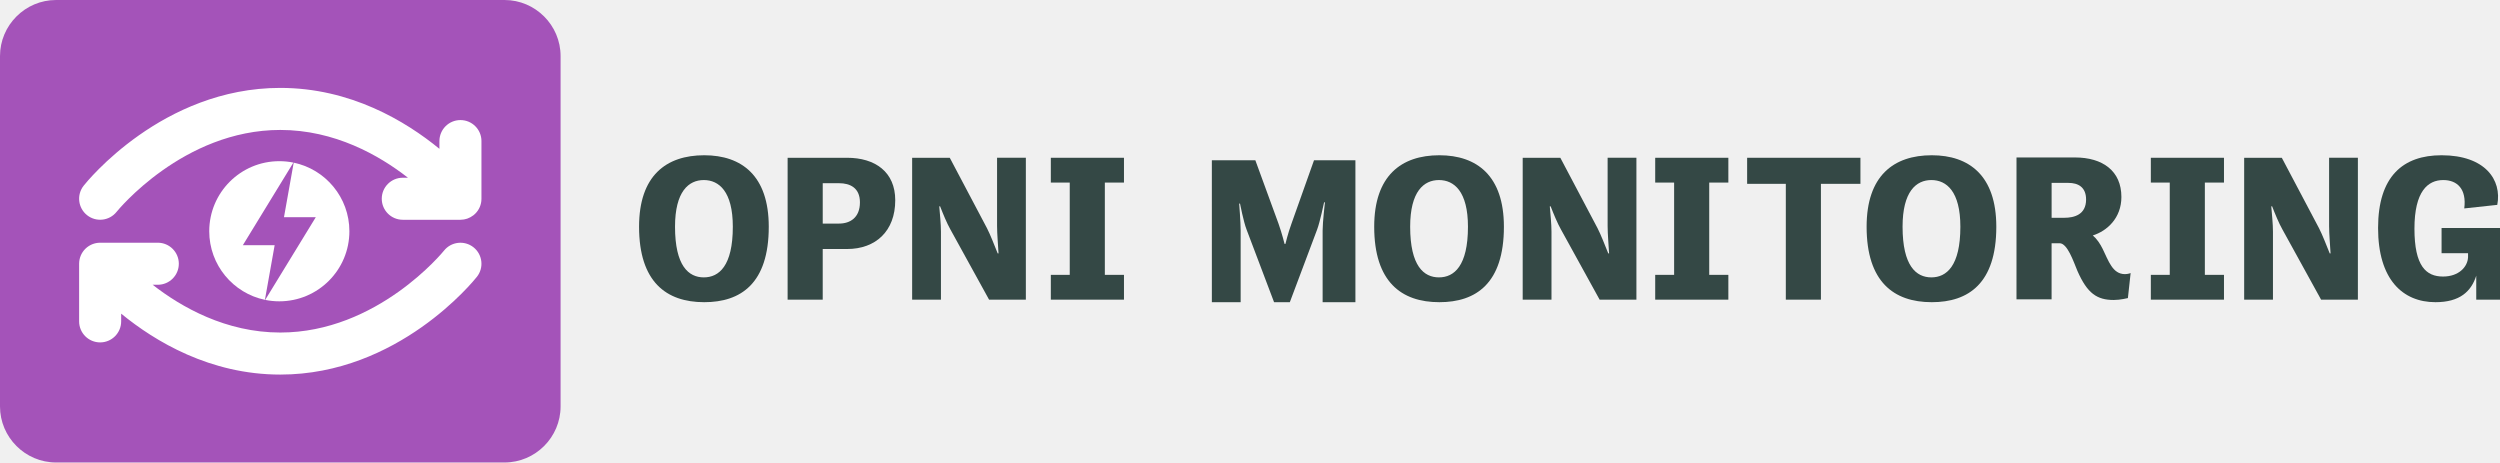
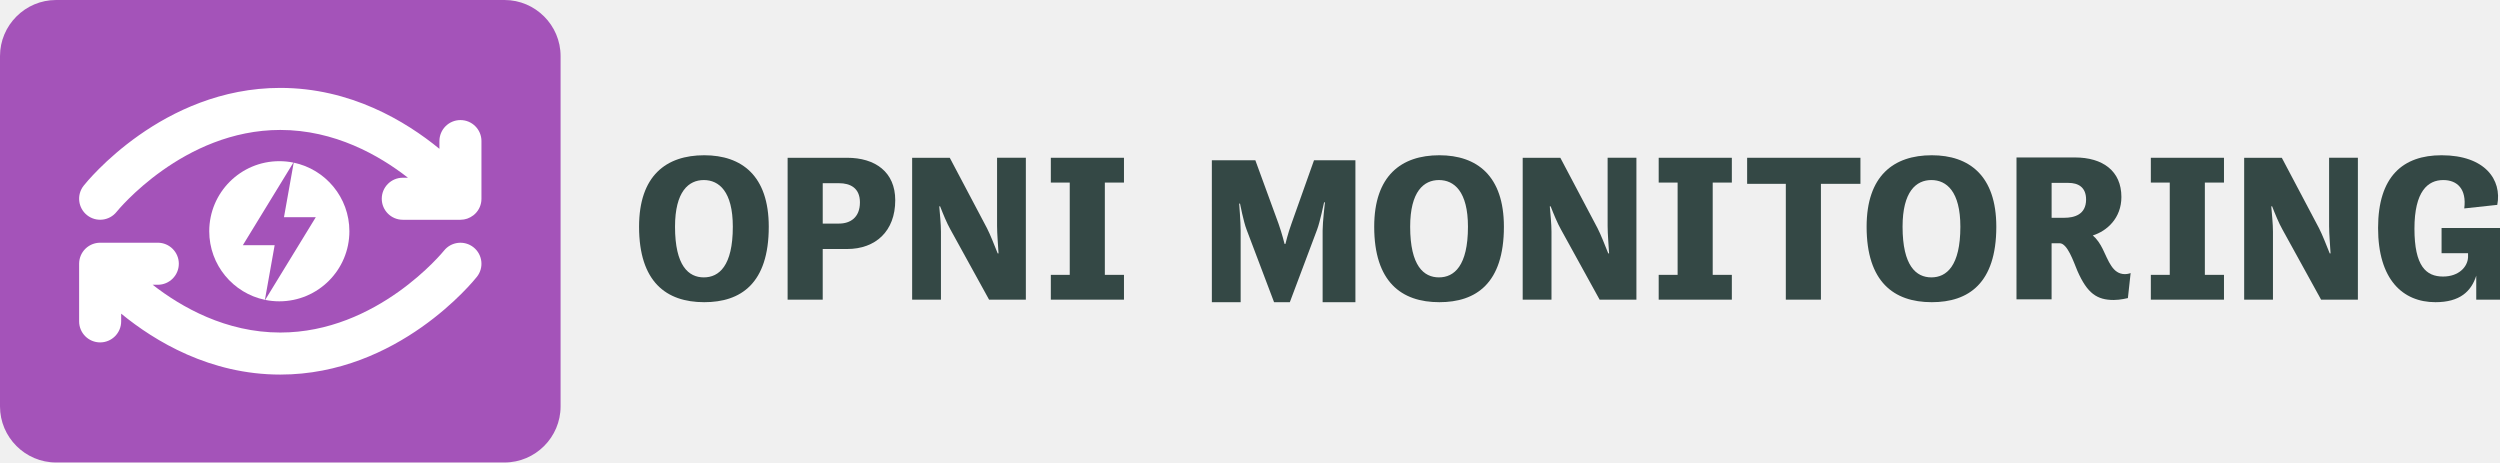
<svg xmlns="http://www.w3.org/2000/svg" width="235.989mm" height="43.656mm" viewBox="0 0 235.989 43.656" version="1.1" id="svg5">
  <defs id="defs2">
    <style type="text/css" id="style1092">
	.st0{fill:#A453B9;}
	.st1{fill:#FFFFFF;}
	.st2{fill:#344845;}
	.st3{fill:#D13306;}
	.st4{fill:#004D93;}
	.st5{fill:#0081BE;}
	.st6{fill:#1167F1;}
	.st7{fill:#FFC400;}
	.st8{fill:#FF7A3D;}
	.st9{fill:#00A580;}
	.st10{fill:#53C3D0;}
	.st11{fill:#671C4C;}
	.st12{fill:#00E3C2;}
	.st13{fill:#BC2A46;}
	.st14{fill:#FF192E;}
	.st15{fill:#00B056;}
</style>
  </defs>
  <g id="layer1" transform="translate(-30.42708,-56.88542)">
    <style type="text/css" id="style9">
	.st0{fill:#A453B9;}
	.st1{fill:#FFFFFF;}
	.st2{fill:#344845;}
	.st3{fill:#D13306;}
	.st4{fill:#004D93;}
	.st5{fill:#0081BE;}
	.st6{fill:#1167F1;}
	.st7{fill:#FFC400;}
	.st8{fill:#FF7A3D;}
	.st9{fill:#00A580;}
	.st10{fill:#53C3D0;}
	.st11{fill:#671C4C;}
	.st12{fill:#00E3C2;}
	.st13{fill:#BC2A46;}
	.st14{fill:#FF192E;}
	.st15{fill:#00B056;}
</style>
    <g id="g838" transform="translate(21.73821,1.357604)">
-       <g id="g35" transform="matrix(0.2645833,0,0,0.2645833,7.972368,56.61138)">
- 	
- 	
- </g>
+       <g id="g35" transform="matrix(0.2645833,0,0,0.2645833,7.972368,56.61138)" />
      <g id="g694" transform="translate(0.2478024,-0.5796516)" />
      <g id="g6210">
        <g id="g23" transform="matrix(0.2645833,0,0,0.2645833,8.688874,55.52781)">
          <path class="st0" d="M 180,165 H 20 C 9,165 0,156 0,145 V 20 C 0,9 9,0 20,0 h 160 c 11,0 20,9 20,20 v 125 c 0,11 -9,20 -20,20 z" id="path11" />
          <g id="g21">
            <path class="st1" d="m 171.771,50.337 c 0,-4.143 -3.357,-7.5 -7.5,-7.5 -4.143,0 -7.5,3.357 -7.5,7.5 v 2.759 C 144.698,43.2 125.024,31.361 100,31.361 c -42.074,0 -69.027,33.469 -70.154,34.894 -2.565,3.244 -2.016,7.945 1.223,10.519 3.239,2.571 7.955,2.031 10.532,-1.201 C 41.834,75.28 65.314,46.361 100,46.361 c 19.38,0 35.258,9.027 45.541,17.046 h -1.84 c -4.143,0 -7.5,3.357 -7.5,7.5 0,4.143 3.357,7.5 7.5,7.5 h 20.57 c 9.8e-4,0 0.002,0 0.002,0 9.7e-4,0 0.002,0 0.002,0 0.003,0 0.005,-7.33e-4 0.008,-7.33e-4 0.37,-4.88e-4 0.73,-0.036 1.085,-0.089 0.073,-0.011 0.145,-0.02 0.218,-0.033 0.357,-0.063 0.705,-0.15 1.042,-0.261 0.056,-0.019 0.111,-0.041 0.167,-0.061 0.746,-0.267 1.436,-0.647 2.051,-1.122 0.024,-0.019 0.052,-0.031 0.076,-0.05 0.018,-0.014 0.034,-0.031 0.052,-0.045 0.114,-0.092 0.222,-0.191 0.331,-0.29 0.078,-0.071 0.159,-0.139 0.234,-0.212 0.086,-0.084 0.164,-0.175 0.245,-0.263 0.087,-0.094 0.177,-0.187 0.259,-0.284 0.057,-0.068 0.107,-0.142 0.161,-0.212 0.095,-0.123 0.192,-0.245 0.278,-0.372 0.043,-0.064 0.08,-0.133 0.122,-0.198 0.087,-0.138 0.176,-0.275 0.253,-0.417 0.058,-0.106 0.107,-0.219 0.16,-0.328 0.051,-0.106 0.107,-0.21 0.153,-0.318 0.065,-0.152 0.118,-0.309 0.173,-0.465 0.025,-0.071 0.055,-0.139 0.077,-0.211 0.047,-0.149 0.083,-0.303 0.121,-0.457 0.021,-0.084 0.047,-0.166 0.064,-0.25 0.027,-0.126 0.043,-0.256 0.064,-0.385 0.019,-0.117 0.041,-0.233 0.053,-0.35 0.011,-0.104 0.015,-0.211 0.022,-0.317 0.01,-0.146 0.021,-0.291 0.022,-0.437 0,-0.023 0.003,-0.046 0.003,-0.069 V 50.337 Z" id="path13" />
            <path class="st1" d="m 168.932,88.227 c -3.239,-2.57 -7.954,-2.031 -10.532,1.201 -0.233,0.292 -23.714,29.211 -58.399,29.211 -19.38,0 -35.258,-9.027 -45.542,-17.046 h 1.84 c 4.143,0 7.5,-3.357 7.5,-7.5 0,-4.143 -3.357,-7.5 -7.5,-7.5 H 35.729 c -0.089,0 -0.176,0.01 -0.265,0.013 -0.135,0.005 -0.269,0.009 -0.404,0.02 -0.12,0.011 -0.238,0.028 -0.356,0.044 -0.124,0.017 -0.248,0.033 -0.372,0.057 -0.124,0.023 -0.245,0.053 -0.367,0.082 -0.115,0.028 -0.231,0.055 -0.345,0.089 -0.125,0.037 -0.247,0.079 -0.369,0.122 -0.108,0.038 -0.215,0.075 -0.322,0.118 -0.125,0.05 -0.247,0.107 -0.368,0.164 -0.099,0.046 -0.199,0.092 -0.297,0.143 -0.126,0.066 -0.248,0.138 -0.37,0.21 -0.089,0.053 -0.178,0.104 -0.266,0.161 -0.127,0.083 -0.248,0.173 -0.369,0.263 -0.061,0.045 -0.125,0.084 -0.184,0.131 -0.018,0.014 -0.034,0.031 -0.052,0.045 -0.114,0.092 -0.222,0.191 -0.331,0.29 -0.078,0.071 -0.159,0.139 -0.234,0.212 -0.085,0.084 -0.164,0.175 -0.245,0.263 -0.087,0.094 -0.177,0.187 -0.259,0.284 -0.057,0.068 -0.107,0.142 -0.161,0.212 -0.095,0.123 -0.192,0.245 -0.278,0.372 -0.043,0.063 -0.079,0.131 -0.12,0.196 -0.088,0.139 -0.177,0.276 -0.255,0.419 -0.058,0.107 -0.107,0.219 -0.16,0.329 -0.051,0.106 -0.107,0.209 -0.153,0.317 -0.065,0.152 -0.118,0.309 -0.173,0.466 -0.025,0.07 -0.054,0.139 -0.077,0.21 -0.047,0.149 -0.083,0.303 -0.121,0.457 -0.021,0.084 -0.047,0.166 -0.064,0.25 -0.027,0.126 -0.043,0.256 -0.064,0.385 -0.019,0.117 -0.041,0.233 -0.053,0.35 -0.011,0.104 -0.015,0.211 -0.022,0.317 -0.01,0.146 -0.021,0.291 -0.022,0.437 0,0.023 -0.003,0.046 -0.003,0.069 v 20.57 c 0,4.143 3.357,7.5 7.5,7.5 4.143,0 7.5,-3.357 7.5,-7.5 v -2.759 C 55.302,121.8 74.976,133.639 100,133.639 c 42.074,0 69.027,-33.469 70.154,-34.894 2.565,-3.244 2.016,-7.945 -1.223,-10.519 z" id="path15" />
            <path class="st1" d="m 74.652,82.503 c 0,12.046 8.52,22.1 19.863,24.469 L 97.99,87.475 H 86.644 L 104.673,58.008 c -1.622,-0.331 -3.301,-0.505 -5.021,-0.505 -13.807,0 -25,11.193 -25,25 z" id="path17" />
            <path class="st1" d="m 99.652,107.503 c 13.807,0 25,-11.193 25,-25 0,-12.048 -8.523,-22.103 -19.868,-24.47 l -3.469,19.465 H 112.66 L 94.613,106.995 c 1.628,0.333 3.313,0.508 5.039,0.508 z" id="path19" />
          </g>
        </g>
        <path class="st2" d="m 69.014,76.929 c 0,-4.822 2.56,-6.746 6.151,-6.746 3.532,0 6.092,1.925 6.092,6.746 0,5.358 -2.639,7.124 -6.092,7.124 -3.592,0 -6.151,-1.925 -6.151,-7.124 z m 8.85,0 c 0,-3.333 -1.309,-4.405 -2.738,-4.405 -1.429,0 -2.718,1.072 -2.718,4.405 0,3.711 1.29,4.782 2.718,4.782 1.429,0 2.738,-1.072 2.738,-4.782 z" id="path25" style="stroke-width:0.265" />
        <path class="st2" d="m 138.408,76.929 c 0,-4.822 2.56,-6.746 6.151,-6.746 3.532,0 6.092,1.925 6.092,6.746 0,5.358 -2.639,7.124 -6.092,7.124 -3.592,0 -6.151,-1.925 -6.151,-7.124 z m 8.85,0 c 0,-3.333 -1.309,-4.405 -2.738,-4.405 -1.429,0 -2.718,1.072 -2.718,4.405 0,3.711 1.29,4.782 2.718,4.782 1.429,0 2.738,-1.072 2.738,-4.782 z" id="path25-6" style="fill:#344845;stroke-width:0.265" />
        <path class="st2" d="m 83.037,70.421 h 5.615 c 2.639,0 4.544,1.33 4.544,4.008 0,2.917 -1.846,4.604 -4.544,4.604 h -2.302 v 4.782 h -3.314 z m 3.314,2.401 v 3.81 h 1.548 c 1.032,0 1.964,-0.556 1.964,-2.004 0,-1.369 -0.933,-1.806 -1.964,-1.806 z" id="path27" style="stroke-width:0.265" />
        <path class="st2" d="m 94.791,70.421 h 3.552 l 3.512,6.647 c 0.298,0.575 0.695,1.588 1.012,2.381 h 0.079 c -0.04,-0.754 -0.139,-1.826 -0.139,-2.6 v -6.429 h 2.718 V 83.815 H 102.054 L 98.403,77.187 c -0.337,-0.595 -0.695,-1.468 -0.972,-2.183 h -0.08 c 0.06,0.754 0.159,1.647 0.159,2.381 v 6.429 H 94.791 Z" id="path29" style="stroke-width:0.265" />
        <path class="st2" d="m 107.882,70.421 h 6.905 v 2.341 h -1.806 v 8.711 h 1.806 v 2.341 h -6.905 v -2.341 h 1.786 v -8.711 h -1.786 z" id="path31" style="stroke-width:0.265" />
        <path class="st2" d="m 152.425,70.421 h 3.552 l 3.512,6.647 c 0.298,0.575 0.695,1.588 1.012,2.381 h 0.079 c -0.04,-0.754 -0.139,-1.826 -0.139,-2.6 v -6.429 h 2.718 v 13.394 h -3.473 l -3.651,-6.628 c -0.337,-0.595 -0.695,-1.468 -0.972,-2.183 h -0.08 c 0.06,0.754 0.159,1.647 0.159,2.381 v 6.429 h -2.718 z" id="path29-7" style="fill:#344845;stroke-width:0.265" />
        <path class="st2" d="m 220.529,70.421 h 3.552 l 3.512,6.647 c 0.298,0.575 0.695,1.587 1.012,2.381 h 0.079 c -0.04,-0.754 -0.139,-1.826 -0.139,-2.6 v -6.429 h 2.718 v 13.394 h -3.473 l -3.651,-6.628 c -0.337,-0.595 -0.695,-1.468 -0.972,-2.183 h -0.08 c 0.06,0.754 0.159,1.647 0.159,2.381 v 6.429 h -2.718 z" id="path29-7-9" style="fill:#344845;stroke-width:0.265" />
-         <path class="st2" d="m 164.933,70.421 h 6.905 v 2.341 h -1.806 v 8.711 h 1.806 v 2.341 h -6.905 v -2.341 h 1.786 v -8.711 h -1.786 z" id="path31-5" style="fill:#344845;stroke-width:0.265" />
+         <path class="st2" d="m 165.262,70.421 h 6.905 v 2.341 h -1.806 v 8.711 h 1.806 v 2.341 h -6.905 v -2.341 h 1.786 v -8.711 h -1.786 z" id="path31-5" style="fill:#344845;stroke-width:0.265" />
        <path class="st2" d="m 184.889,76.929 c 0,-4.822 2.56,-6.746 6.151,-6.746 3.532,0 6.092,1.925 6.092,6.746 0,5.358 -2.639,7.124 -6.092,7.124 -3.592,0 -6.151,-1.925 -6.151,-7.124 z m 8.85,0 c 0,-3.333 -1.309,-4.405 -2.738,-4.405 -1.429,0 -2.718,1.072 -2.718,4.405 0,3.711 1.29,4.782 2.718,4.782 1.429,0 2.738,-1.072 2.738,-4.782 z" id="path25-6-5" style="fill:#344845;stroke-width:0.265" />
        <path class="st2" d="m 211.718,70.421 h 6.905 v 2.341 h -1.806 v 8.711 h 1.806 v 2.341 H 211.718 v -2.341 h 1.786 V 72.762 H 211.718 Z" id="path31-5-2" style="fill:#344845;stroke-width:0.265" />
        <path class="st2" d="m 199.038,70.391 h 5.516 c 2.619,0 4.385,1.27 4.385,3.731 0,2.004 -1.369,3.215 -2.699,3.631 0.397,0.337 0.695,0.794 0.932,1.27 0.556,1.131 0.933,2.381 2.103,2.381 0.298,0 0.536,-0.099 0.536,-0.099 l -0.258,2.361 c 0,0 -0.714,0.179 -1.329,0.179 -1.587,0 -2.5,-0.615 -3.433,-2.738 -0.397,-0.952 -0.953,-2.619 -1.687,-2.619 h -0.754 v 5.298 h -3.314 z m 3.314,2.401 v 3.294 h 1.19 c 0.953,0 2.064,-0.298 2.064,-1.727 0,-1.171 -0.754,-1.567 -1.667,-1.567 z" id="path80-6" style="fill:#344845;stroke-width:0.265" />
        <path class="st2" d="m 123.082,70.659 h 4.107 l 2.183,5.973 c 0.337,0.952 0.575,1.925 0.575,1.925 h 0.08 c 0,0 0.238,-1.012 0.575,-1.925 l 2.123,-5.973 h 3.909 v 13.394 h -3.095 v -6.767 c 0,-0.794 0.218,-2.659 0.218,-2.659 h -0.079 c 0,0 -0.397,1.885 -0.655,2.56 l -2.58,6.866 h -1.488 l -2.599,-6.866 c -0.278,-0.714 -0.615,-2.441 -0.615,-2.441 h -0.079 c 0,0 0.139,1.746 0.139,2.54 v 6.767 h -2.718 z" id="path68-3" style="fill:#344845;stroke-width:0.265" />
        <path class="st2" d="m 239.162,77.048 h 5.516 v 6.767 h -2.242 v -2.262 c -0.476,1.488 -1.548,2.5 -3.85,2.5 -3.095,0 -5.417,-2.143 -5.417,-7.005 0,-4.861 2.341,-6.865 5.992,-6.865 4.107,0 5.715,2.322 5.259,4.683 l -3.116,0.337 c 0.238,-1.845 -0.675,-2.679 -1.984,-2.679 -1.448,0 -2.718,1.052 -2.718,4.584 0,3.532 1.091,4.524 2.699,4.524 1.488,0 2.322,-0.913 2.361,-1.825 v -0.377 h -2.5 z" id="path1106-2" style="fill:#344845;stroke-width:0.265" />
        <path class="st2" d="m 173.611,70.421 h 10.695 V 72.881 h -3.73 v 10.933 h -3.314 V 72.881 h -3.651 z" id="path126-3" style="fill:#344845;stroke-width:0.265" />
      </g>
      <style type="text/css" id="style4850">
	.st0{fill:#A453B9;}
	.st1{fill:#FFFFFF;}
	.st2{fill:#344845;}
	.st3{fill:#D13306;}
	.st4{fill:#004D93;}
	.st5{fill:#0081BE;}
	.st6{fill:#1167F1;}
	.st7{fill:#FFC400;}
	.st8{fill:#FF7A3D;}
	.st9{fill:#00A580;}
	.st10{fill:#53C3D0;}
	.st11{fill:#671C4C;}
	.st12{fill:#00E3C2;}
	.st13{fill:#BC2A46;}
	.st14{fill:#FF192E;}
	.st15{fill:#00B056;}
</style>
      <style type="text/css" id="style4999">
	.st0{fill:#A453B9;}
	.st1{fill:#FFFFFF;}
	.st2{fill:#344845;}
	.st3{fill:#D13306;}
	.st4{fill:#004D93;}
	.st5{fill:#0081BE;}
	.st6{fill:#1167F1;}
	.st7{fill:#FFC400;}
	.st8{fill:#FF7A3D;}
	.st9{fill:#00A580;}
	.st10{fill:#53C3D0;}
	.st11{fill:#671C4C;}
	.st12{fill:#00E3C2;}
	.st13{fill:#BC2A46;}
	.st14{fill:#FF192E;}
	.st15{fill:#00B056;}
</style>
    </g>
    <style type="text/css" id="style56">
	.st0{fill:#A453B9;}
	.st1{fill:#FFFFFF;}
	.st2{fill:#344845;}
	.st3{fill:#D13306;}
	.st4{fill:#004D93;}
	.st5{fill:#0081BE;}
	.st6{fill:#1167F1;}
	.st7{fill:#FFC400;}
	.st8{fill:#FF7A3D;}
	.st9{fill:#00A580;}
	.st10{fill:#53C3D0;}
	.st11{fill:#671C4C;}
	.st12{fill:#00E3C2;}
	.st13{fill:#BC2A46;}
	.st14{fill:#FF192E;}
	.st15{fill:#00B056;}
</style>
    <style type="text/css" id="style106">
	.st0{fill:#A453B9;}
	.st1{fill:#FFFFFF;}
	.st2{fill:#344845;}
	.st3{fill:#D13306;}
	.st4{fill:#004D93;}
	.st5{fill:#0081BE;}
	.st6{fill:#1167F1;}
	.st7{fill:#FFC400;}
	.st8{fill:#FF7A3D;}
	.st9{fill:#00A580;}
	.st10{fill:#53C3D0;}
	.st11{fill:#671C4C;}
	.st12{fill:#00E3C2;}
	.st13{fill:#BC2A46;}
	.st14{fill:#FF192E;}
	.st15{fill:#00B056;}
</style>
  </g>
</svg>
